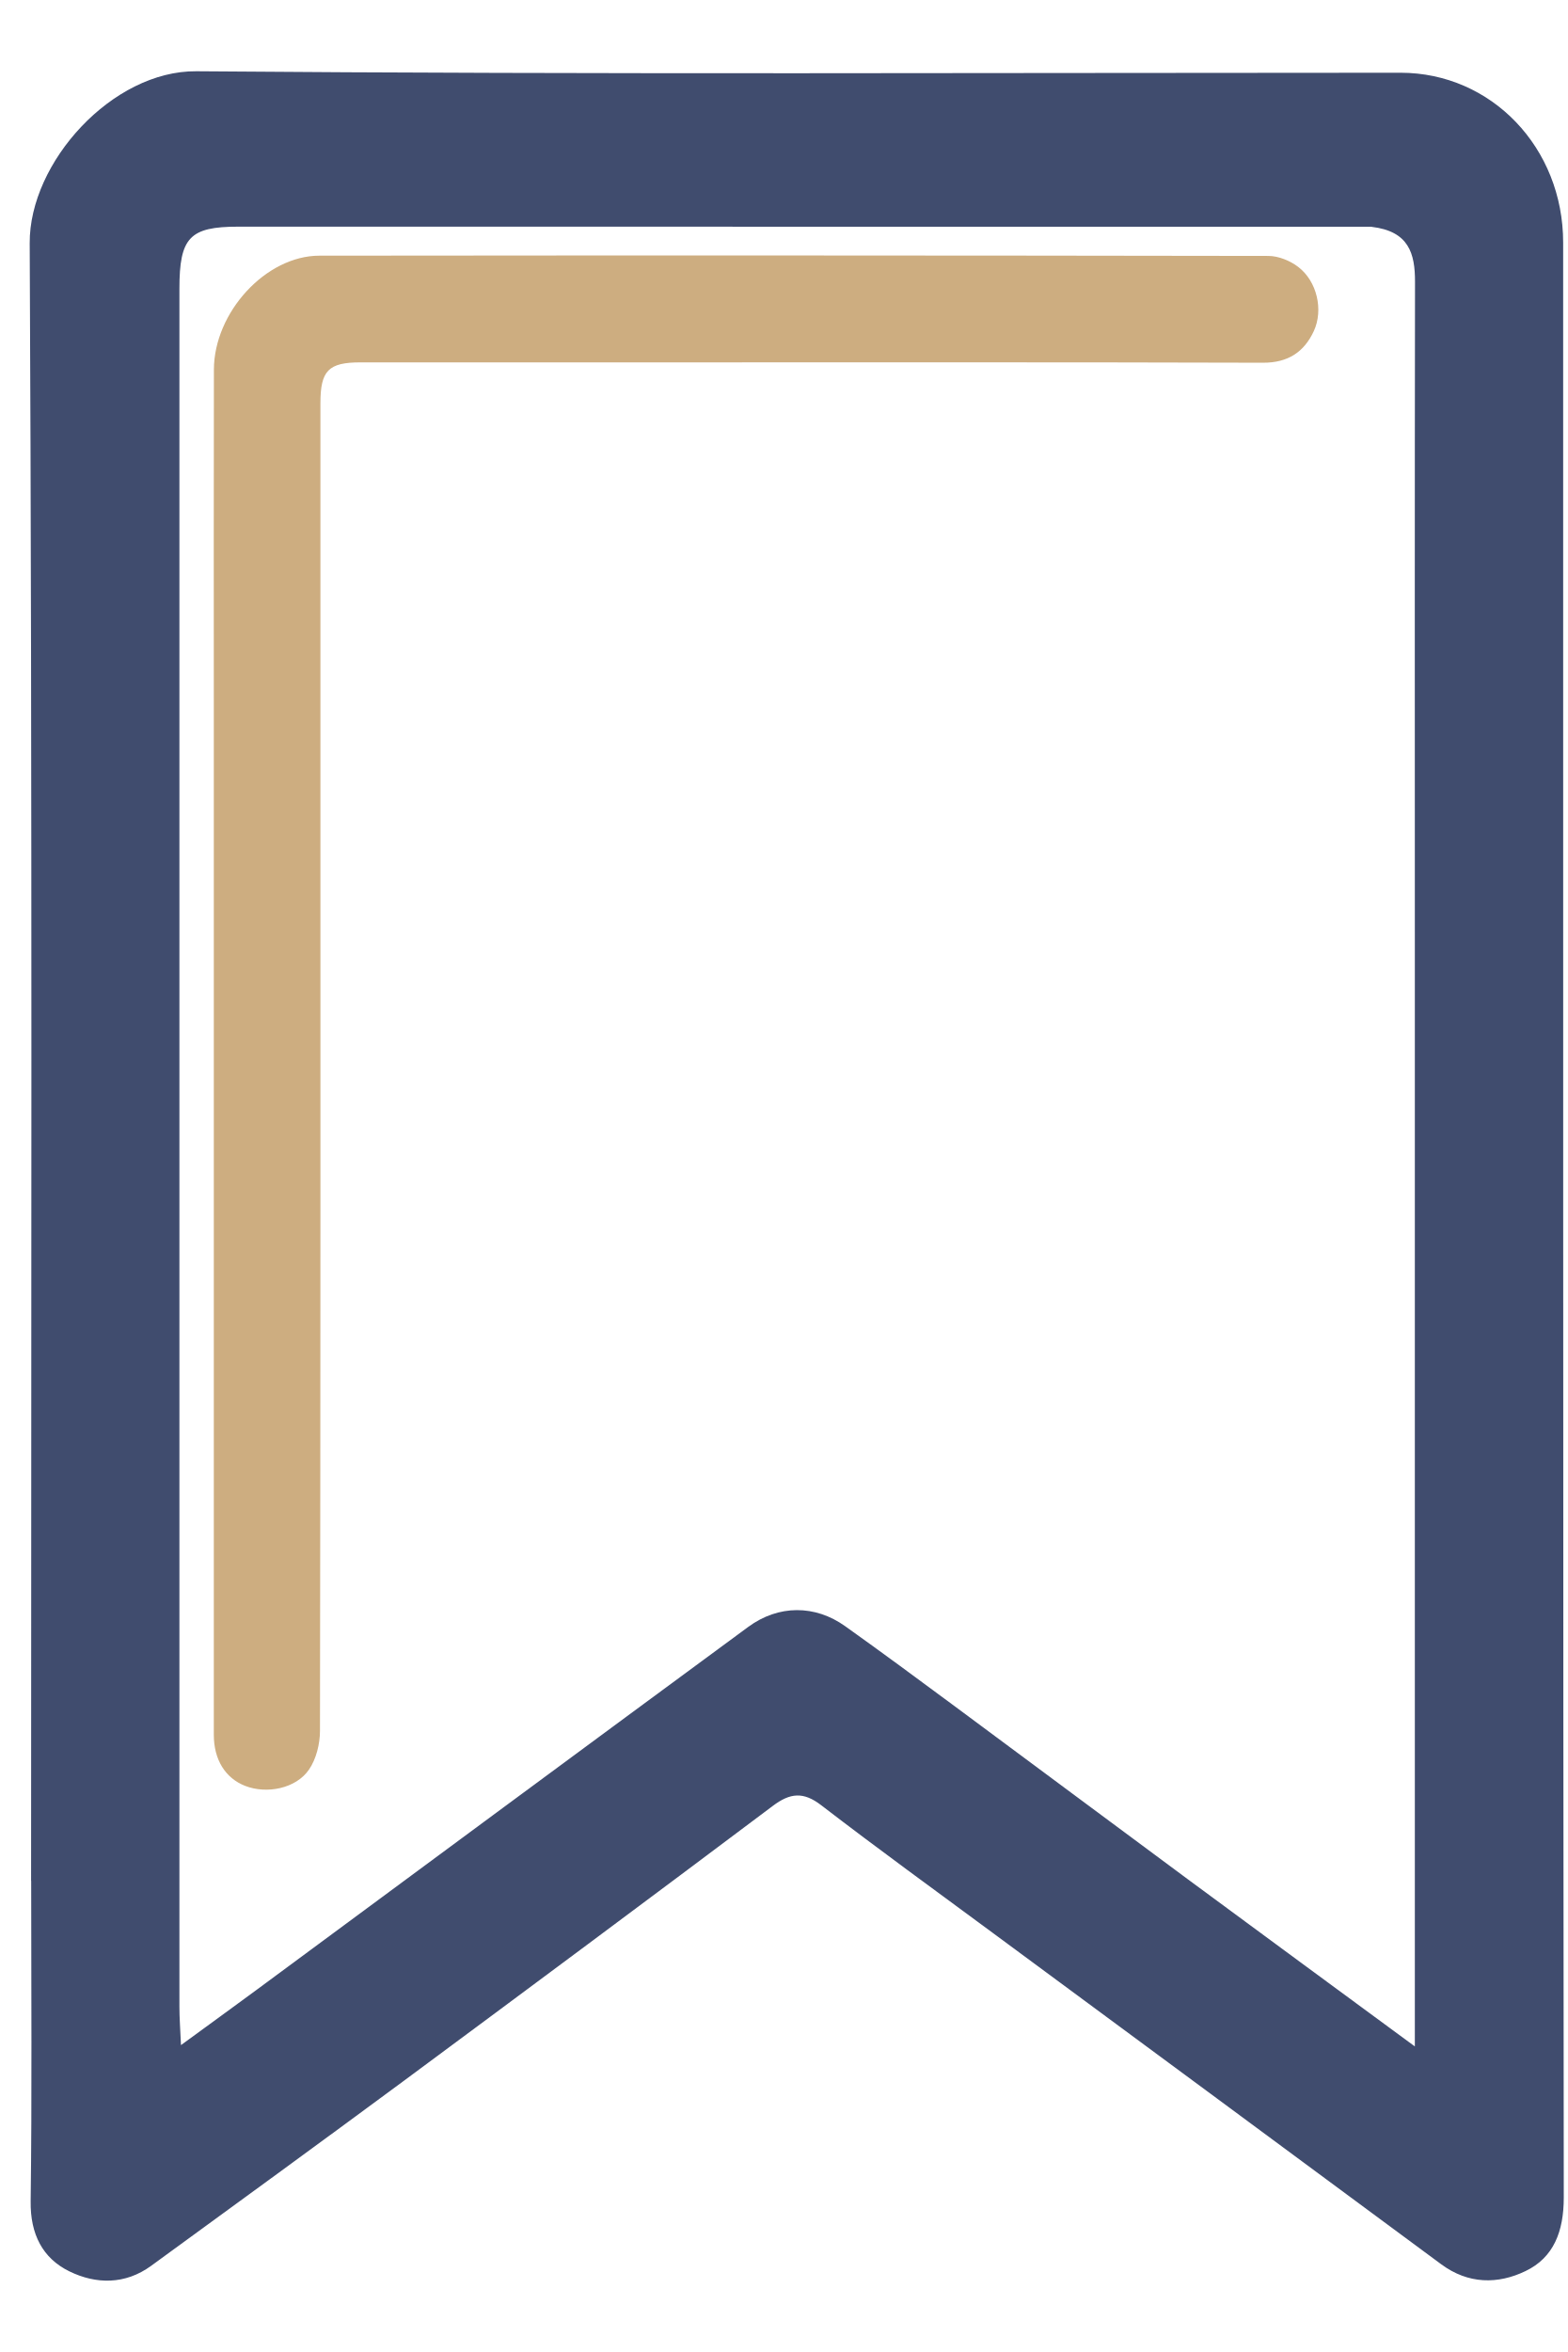
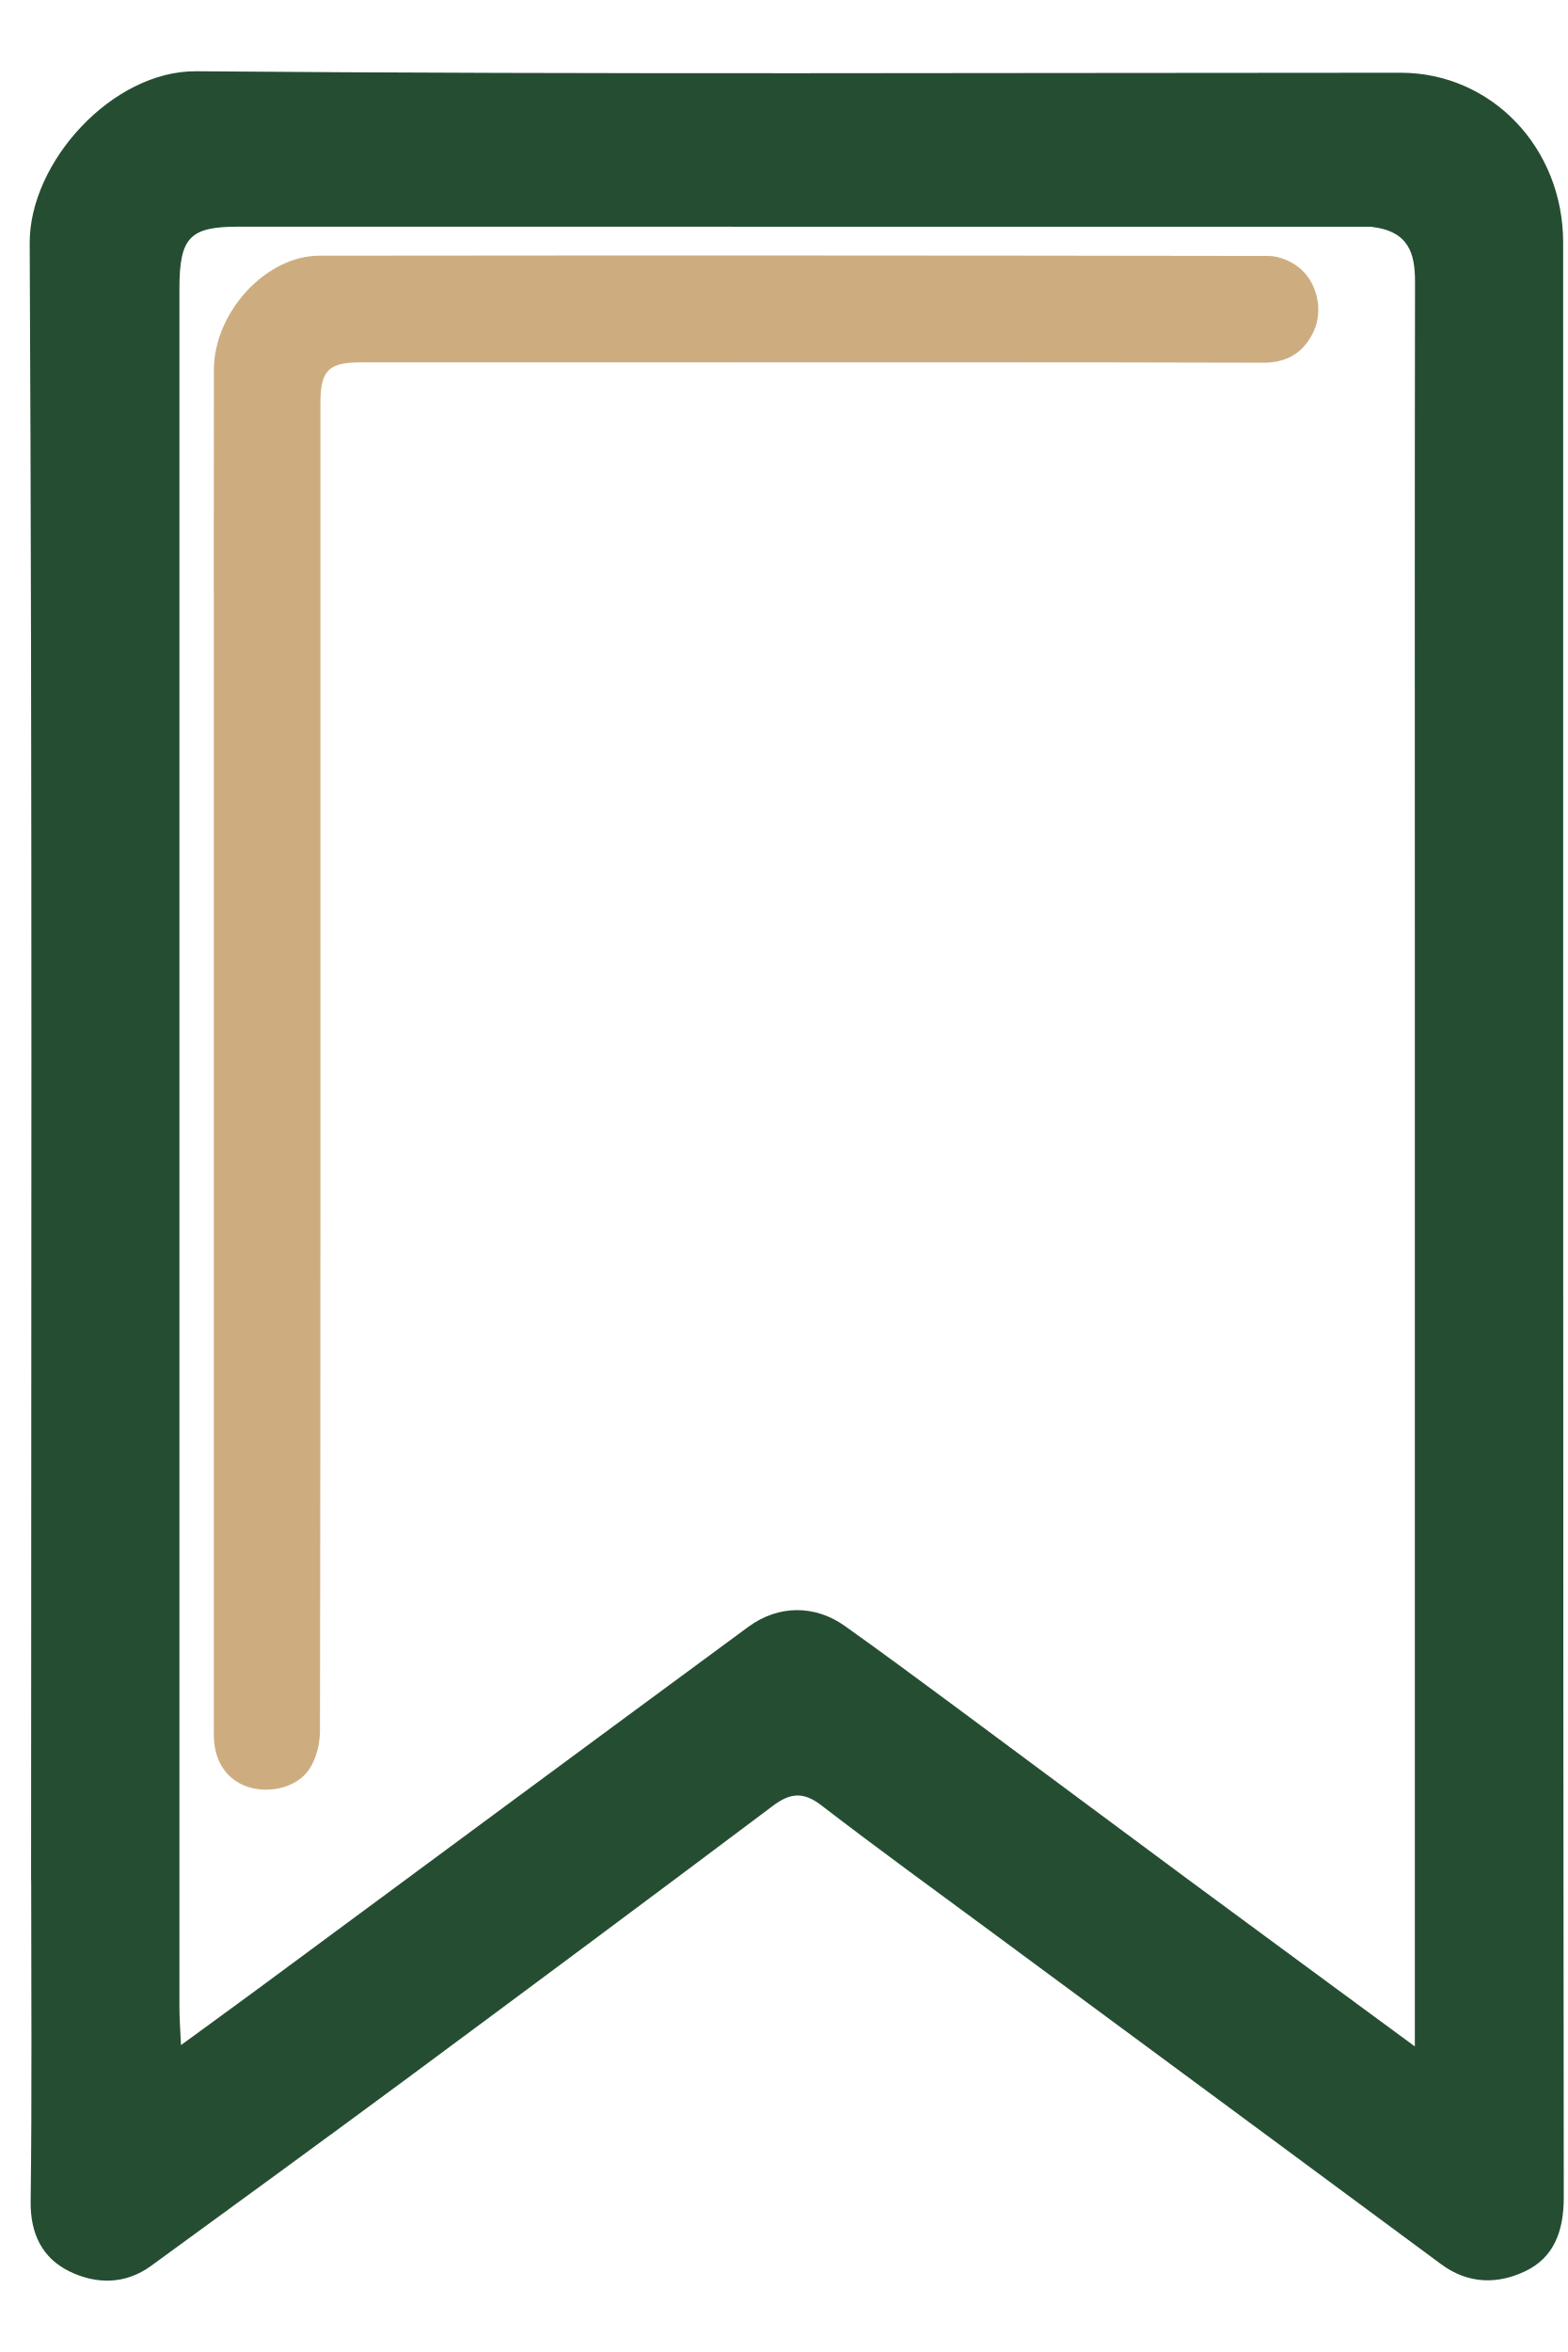
<svg xmlns="http://www.w3.org/2000/svg" fill="none" height="27" viewBox="0 0 18 27" width="18">
-   <path d="m.357 21.592c0-6.291.015-12.546-.016-18.8-.005-.931.951-1.982 1.913-1.974 4.609.038 9.218.017 13.827.017 1.042 0 1.867.859 1.867 1.95.001 7.481-.002 14.961.007 22.442 0.0.388-.115.689-.439.844-.317.153-.657.152-.968-.078-1.715-1.27-3.433-2.536-5.149-3.804-.658-.486-1.32-.966-1.969-1.465-.206-.159-.358-.143-.558.008-1.41 1.059-2.825 2.111-4.242 3.16-.962.711-1.929 1.415-2.895 2.119-.298.217-.632.213-.939.063-.306-.15-.449-.425-.444-.804.016-1.214.006-2.428.006-3.679zm15.392-18.989c-4.338-0-8.676-.001-13.013-.001-.558 0-.676.124-.676.713-0 6.574-0 13.148 0 19.722 0.0.128.01.256.018.44.323-.236.599-.436.873-.638 1.879-1.388 3.757-2.777 5.639-4.162.349-.257.768-.256 1.114-.009.424.302.843.612 1.262.922.894.662 1.785 1.327 2.679 1.988.844.624 1.69 1.244 2.6 1.914 0-.214 0-.355 0-.496 0-4.097 0-8.193 0-12.29-0-2.49-.002-4.98.002-7.469.001-.33-.072-.583-.499-.633z" fill="#404c6e" />
+   <path d="m.357 21.592c0-6.291.015-12.546-.016-18.8-.005-.931.951-1.982 1.913-1.974 4.609.038 9.218.017 13.827.017 1.042 0 1.867.859 1.867 1.95.001 7.481-.002 14.961.007 22.442 0.0.388-.115.689-.439.844-.317.153-.657.152-.968-.078-1.715-1.27-3.433-2.536-5.149-3.804-.658-.486-1.32-.966-1.969-1.465-.206-.159-.358-.143-.558.008-1.41 1.059-2.825 2.111-4.242 3.16-.962.711-1.929 1.415-2.895 2.119-.298.217-.632.213-.939.063-.306-.15-.449-.425-.444-.804.016-1.214.006-2.428.006-3.679zm15.392-18.989c-4.338-0-8.676-.001-13.013-.001-.558 0-.676.124-.676.713-0 6.574-0 13.148 0 19.722 0.0.128.01.256.018.44.323-.236.599-.436.873-.638 1.879-1.388 3.757-2.777 5.639-4.162.349-.257.768-.256 1.114-.009.424.302.843.612 1.262.922.894.662 1.785 1.327 2.679 1.988.844.624 1.69 1.244 2.6 1.914 0-.214 0-.355 0-.496 0-4.097 0-8.193 0-12.29-0-2.49-.002-4.98.002-7.469.001-.33-.072-.583-.499-.633z" fill="#254D32" />
  <path d="m7.509 4.16c2.348-0 4.67-.003 6.992.004.287.001.472-.122.584-.363.113-.244.036-.573-.179-.737-.093-.071-.227-.126-.343-.126-3.632-.006-7.264-.007-10.896-.003-.615.001-1.209.651-1.211 1.307-.003 1.295-.001 2.591-.001 3.886 0 3.929-0 7.858 0 11.787 0.0.285.132.497.359.586.248.097.584.032.734-.187.083-.121.126-.295.126-.445.007-3.98.005-7.96.005-11.941 0-1.099-0-2.199 0-3.298 0-.376.092-.47.46-.47 1.114-.001 2.229-0 3.368-0z" fill="#cdad80" />
</svg>
